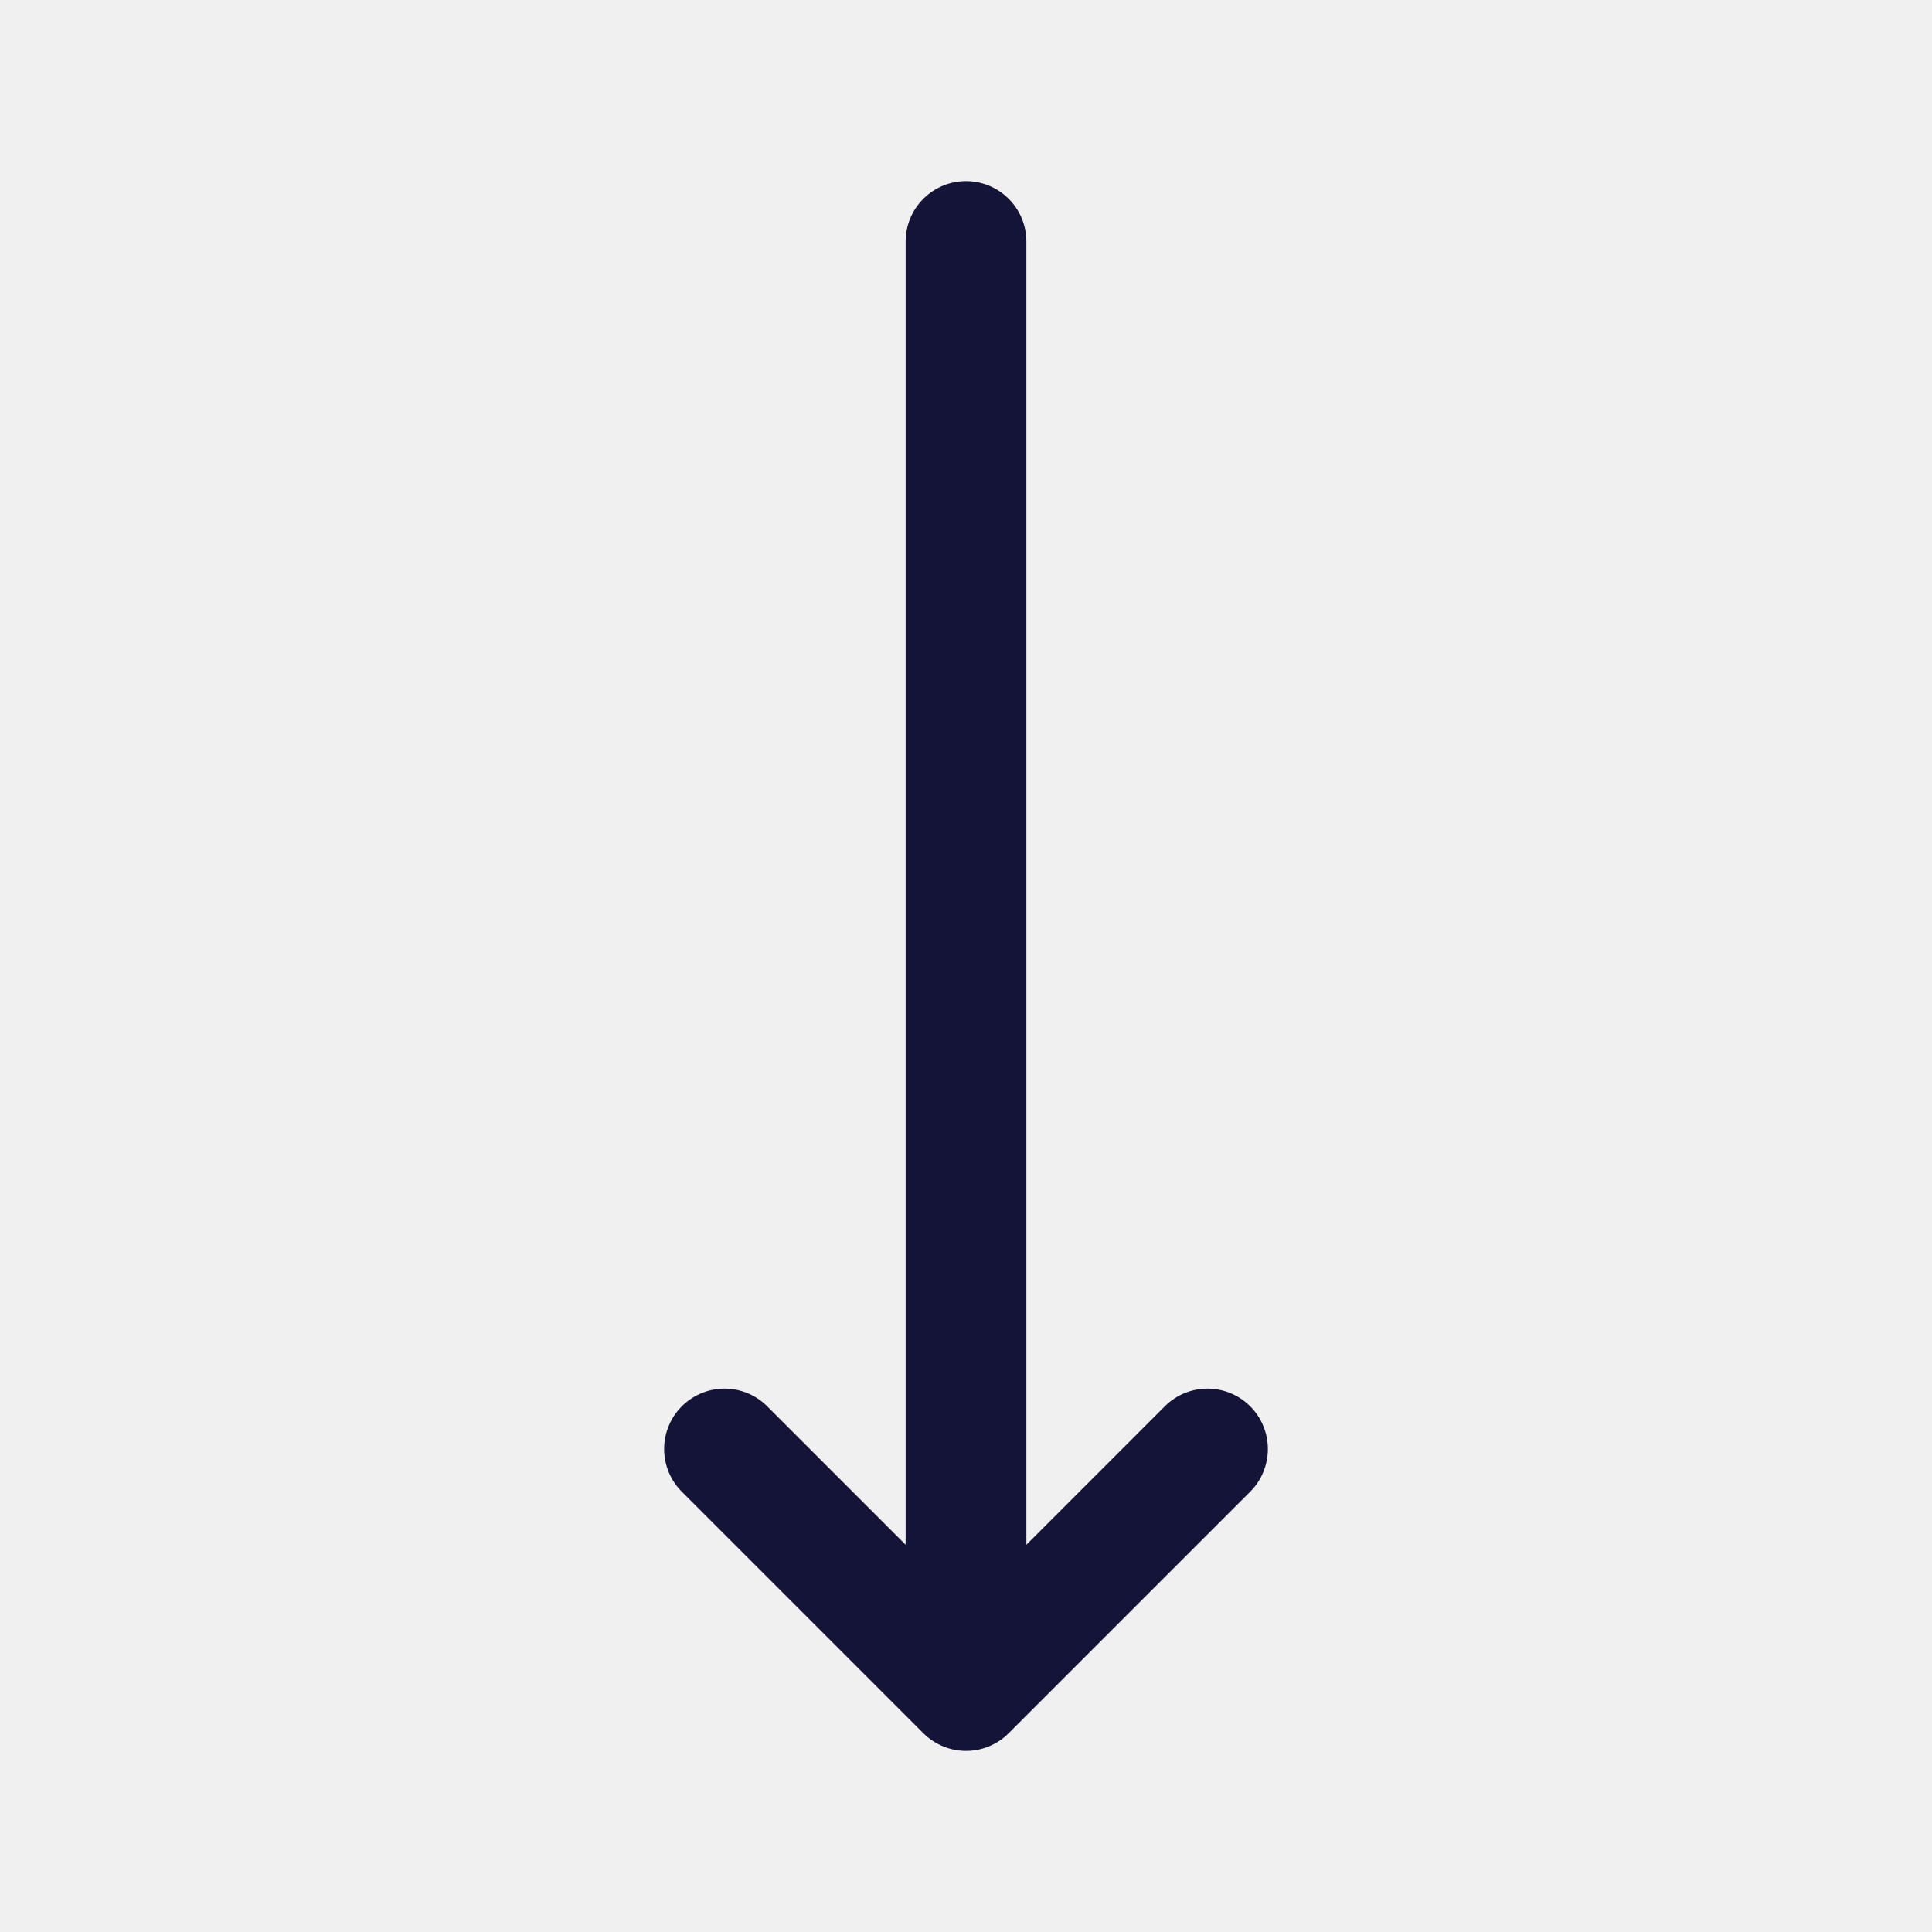
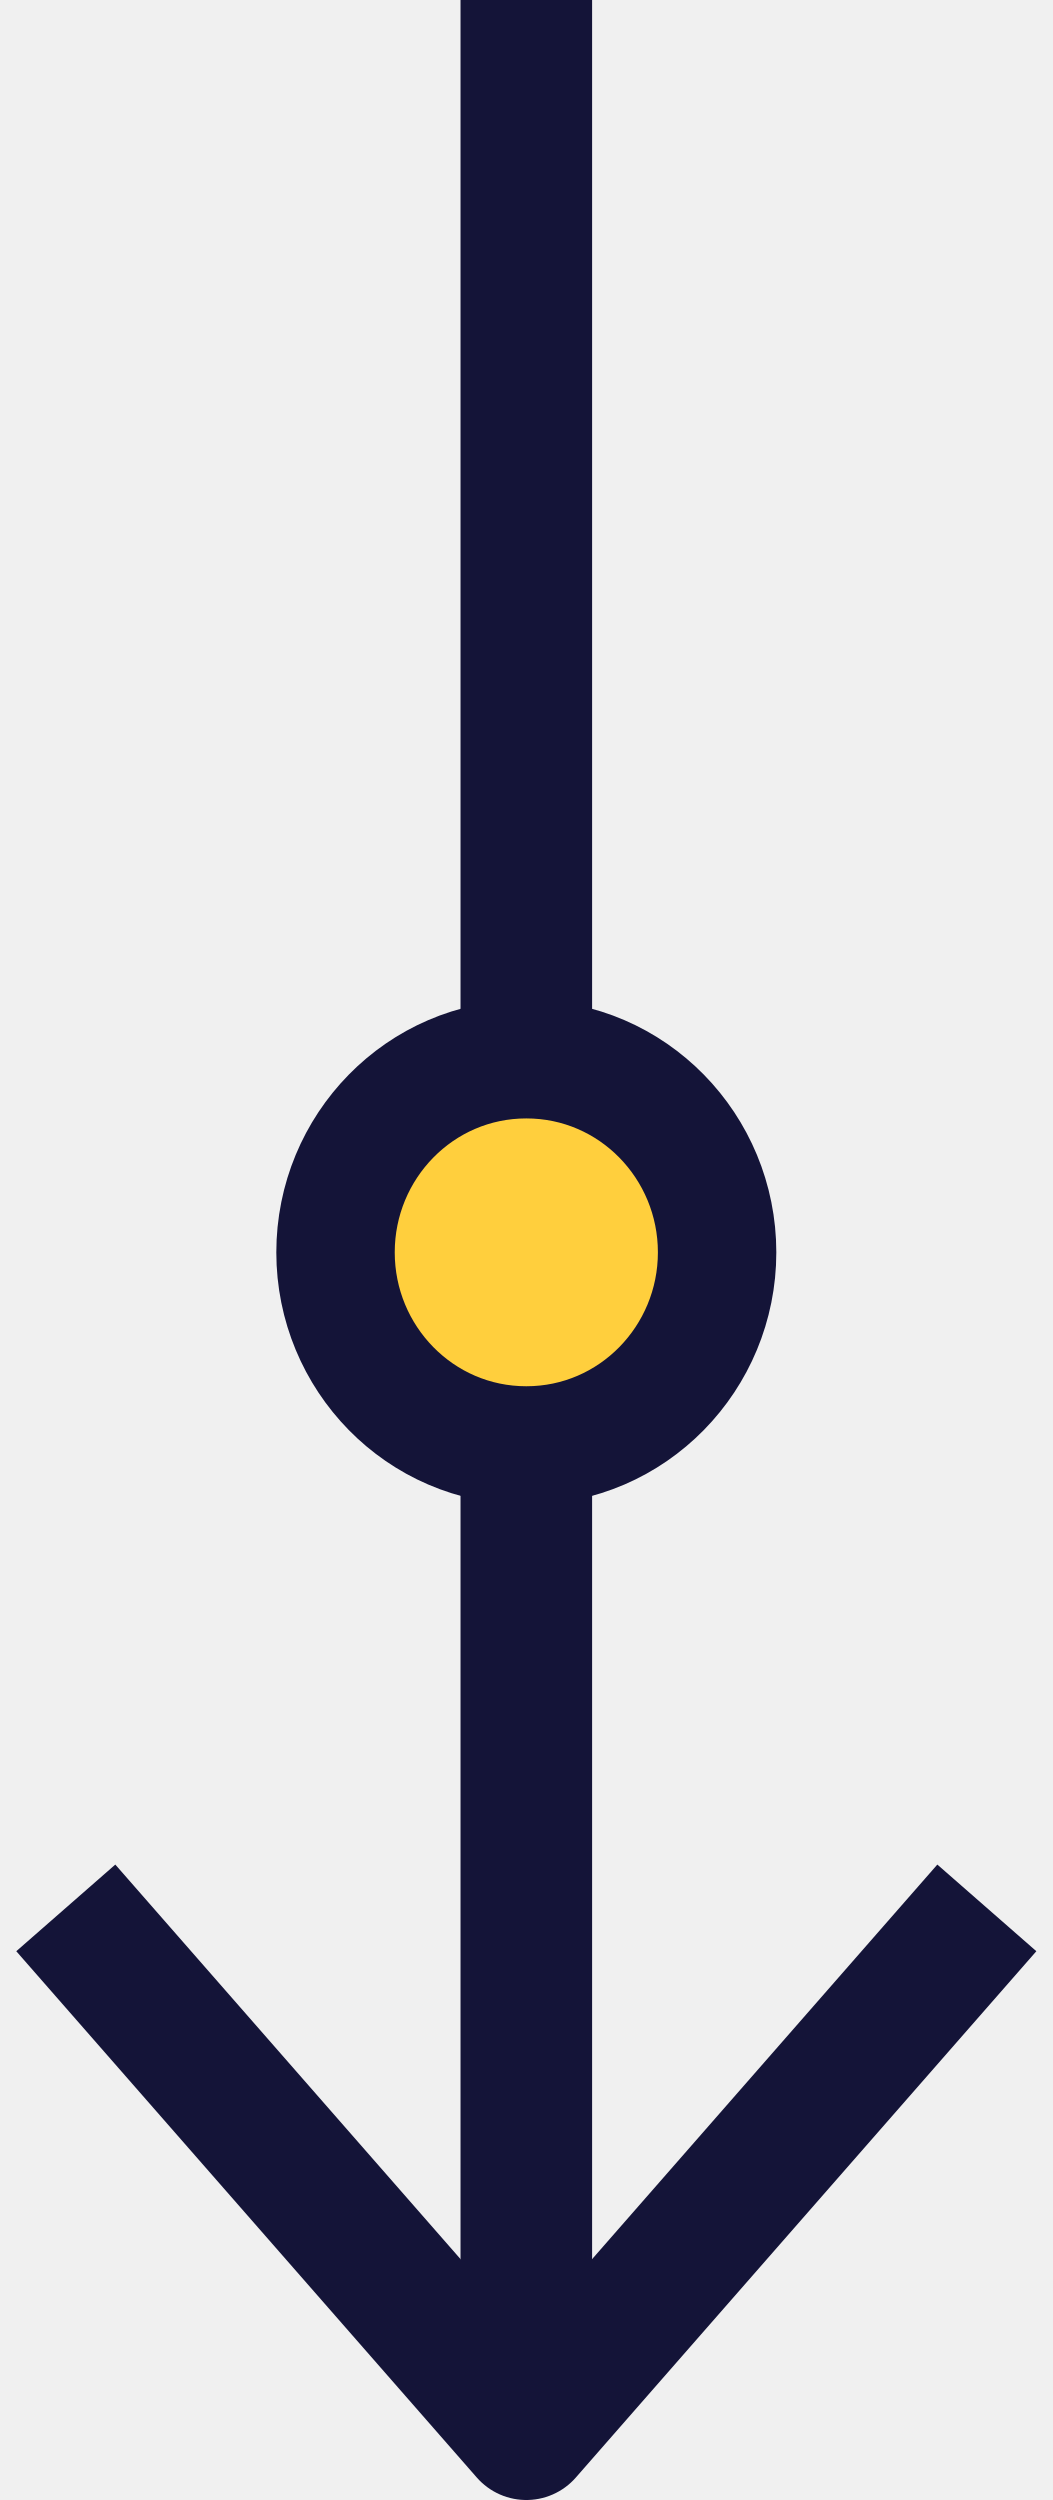
- <svg xmlns="http://www.w3.org/2000/svg" fill="#000000" viewBox="0 0 24 24" id="down-arrow" class="icon line">
-   <g id="SVGRepo_bgCarrier" stroke-width="0" />
-   <g id="SVGRepo_tracerCarrier" stroke-linecap="round" stroke-linejoin="round" />
-   <g id="SVGRepo_iconCarrier">
-     <path id="primary" d="M12,3V21M9,18l3,3,3-3" style="fill: none; stroke: #141438; stroke-linecap: round; stroke-linejoin: round; stroke-width: 1.5;" />
+ <svg xmlns="http://www.w3.org/2000/svg" width="16" height="38" viewBox="0 0 16 38" fill="none">
+   <g clip-path="url(#clip)">
+     <path d="M8 36V0" stroke="#141438" stroke-width="2" stroke-linejoin="round" />
+     <path d="M15 29C12.266 32.124 10.734 33.876 8 37L1 29" stroke="#141438" stroke-width="2" stroke-linejoin="round" />
+     <path d="M8 21.971C9.617 21.971 10.9 20.642 10.9 19.036C10.9 17.429 9.617 16.1 8 16.1C6.383 16.1 5.1 17.429 5.1 19.036C5.1 20.642 6.383 21.971 8 21.971Z" fill="hsl(45, 100%, 62%)" stroke="#141438" stroke-width="1.8" />
  </g>
+   <defs>
+     <clipPath id="clip">
+       <rect width="16" height="38" fill="white" />
+     </clipPath>
+   </defs>
</svg>
